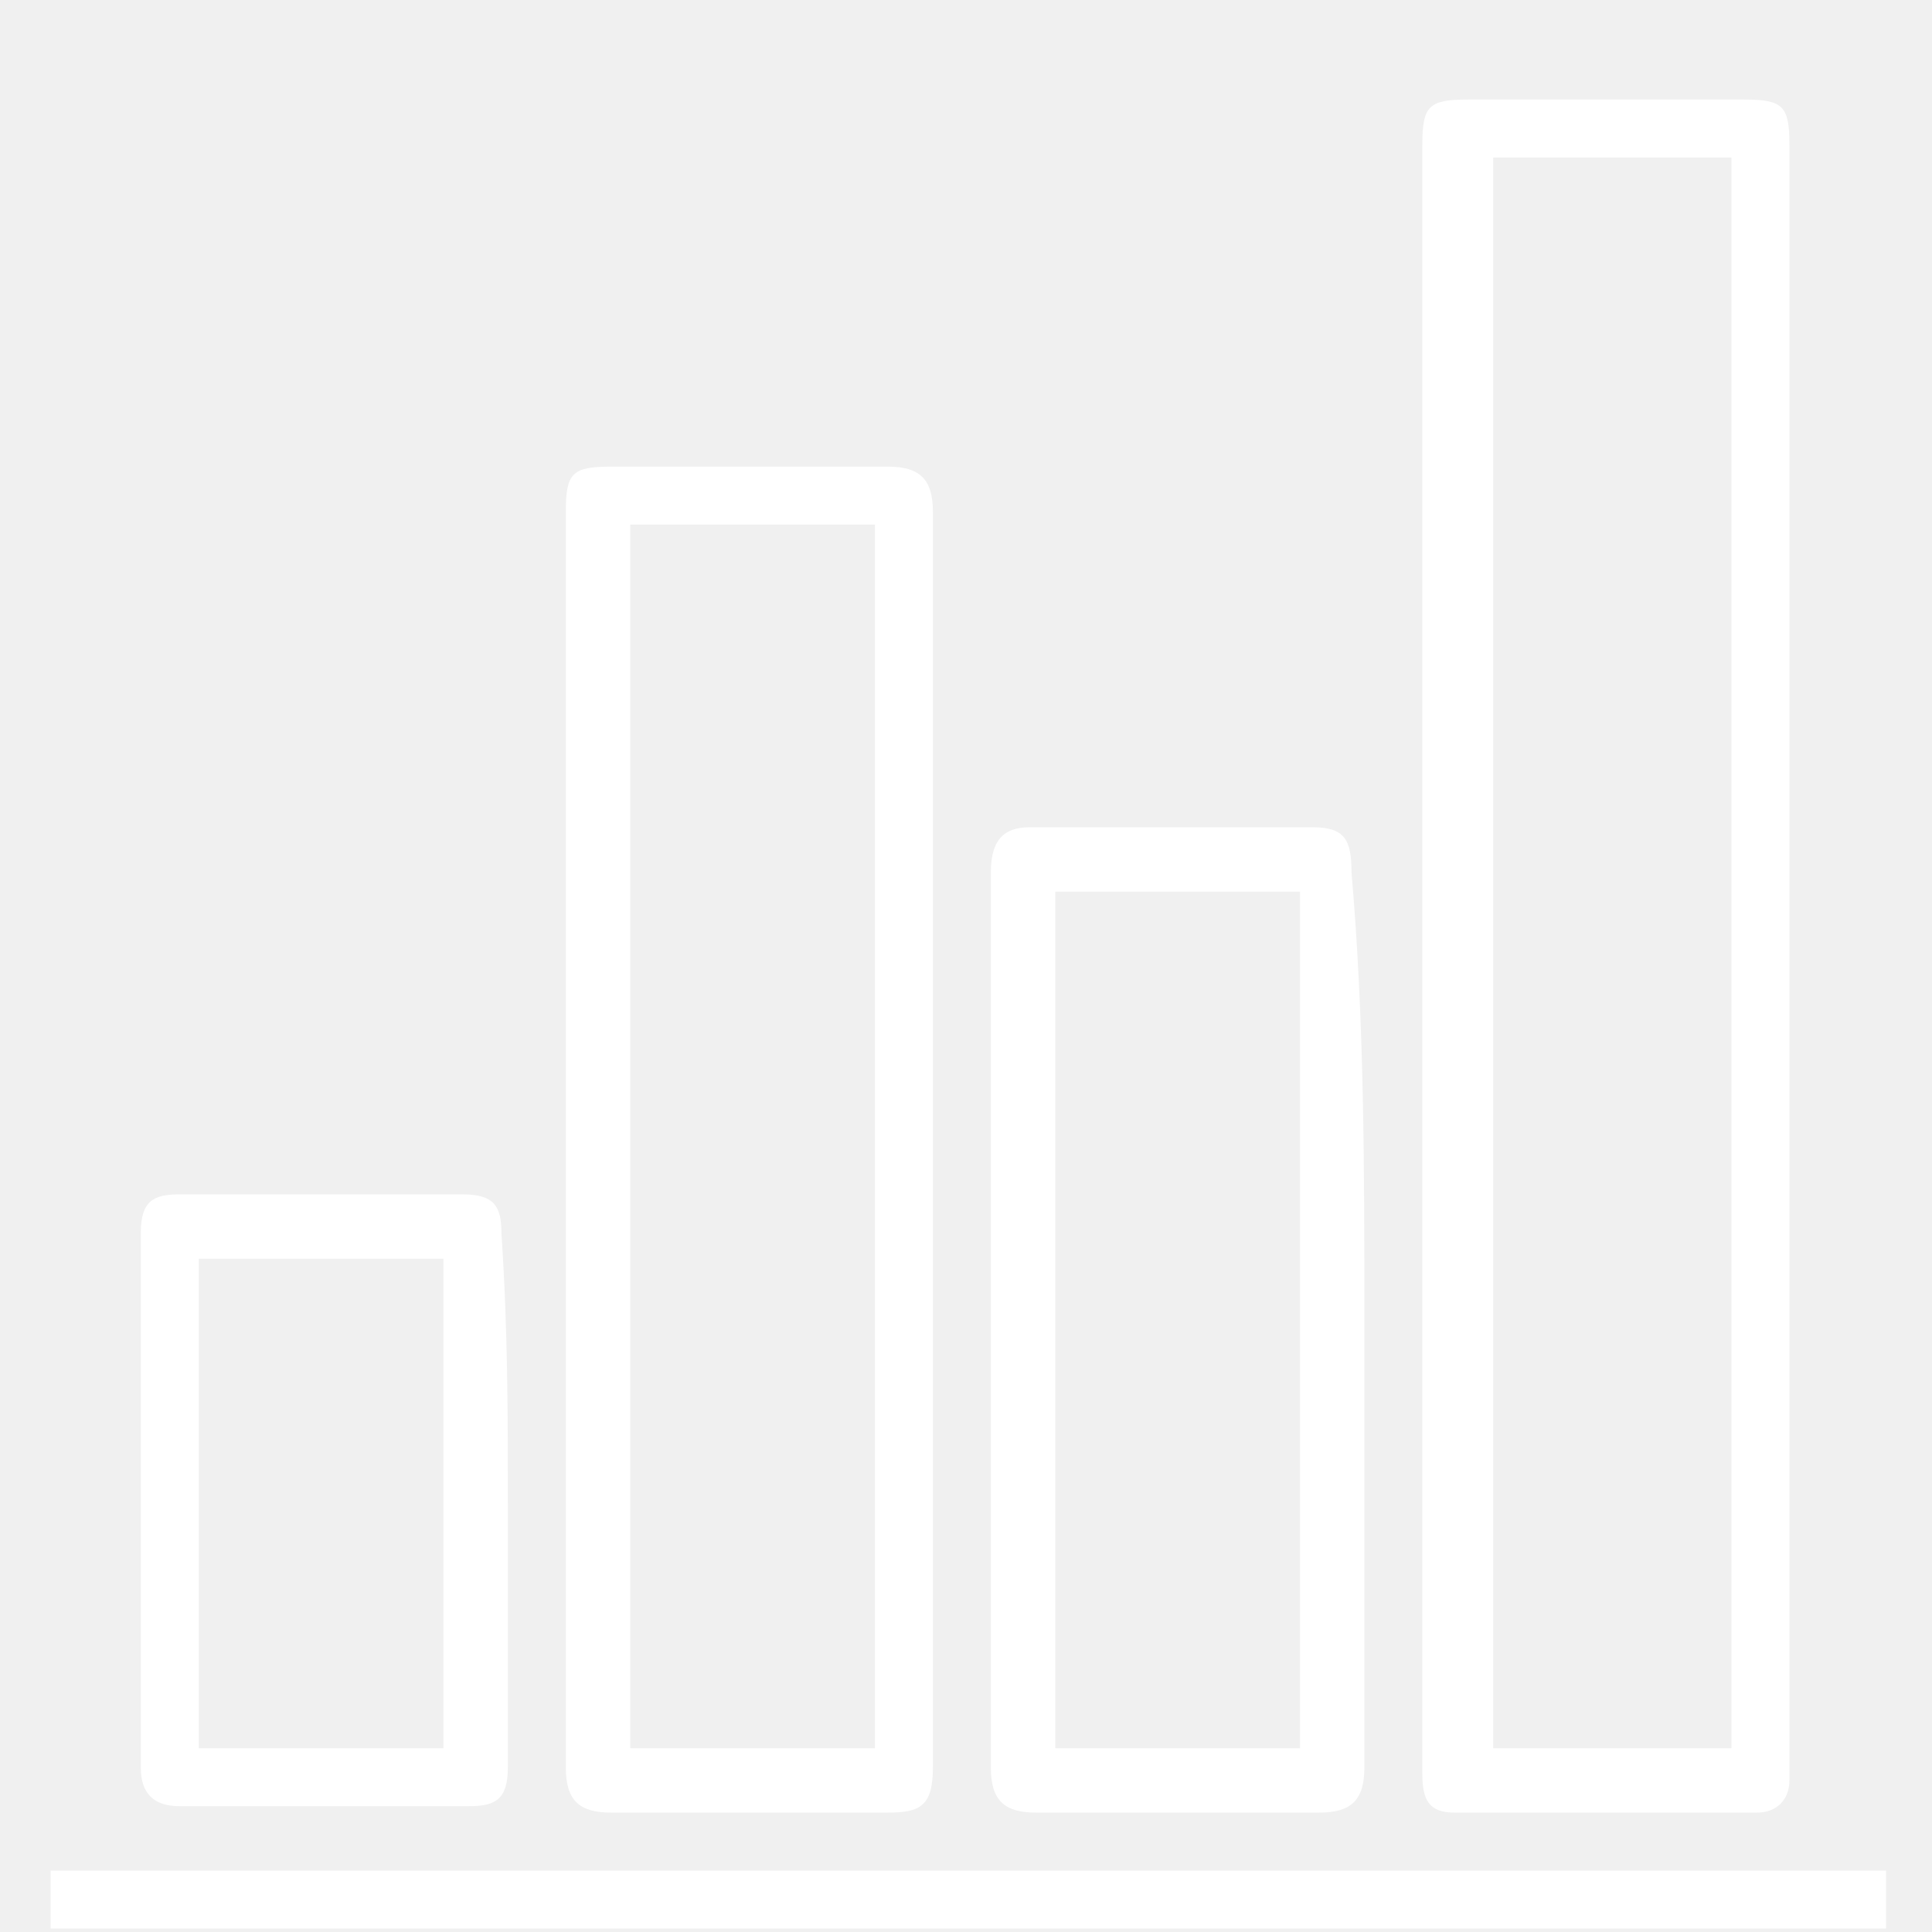
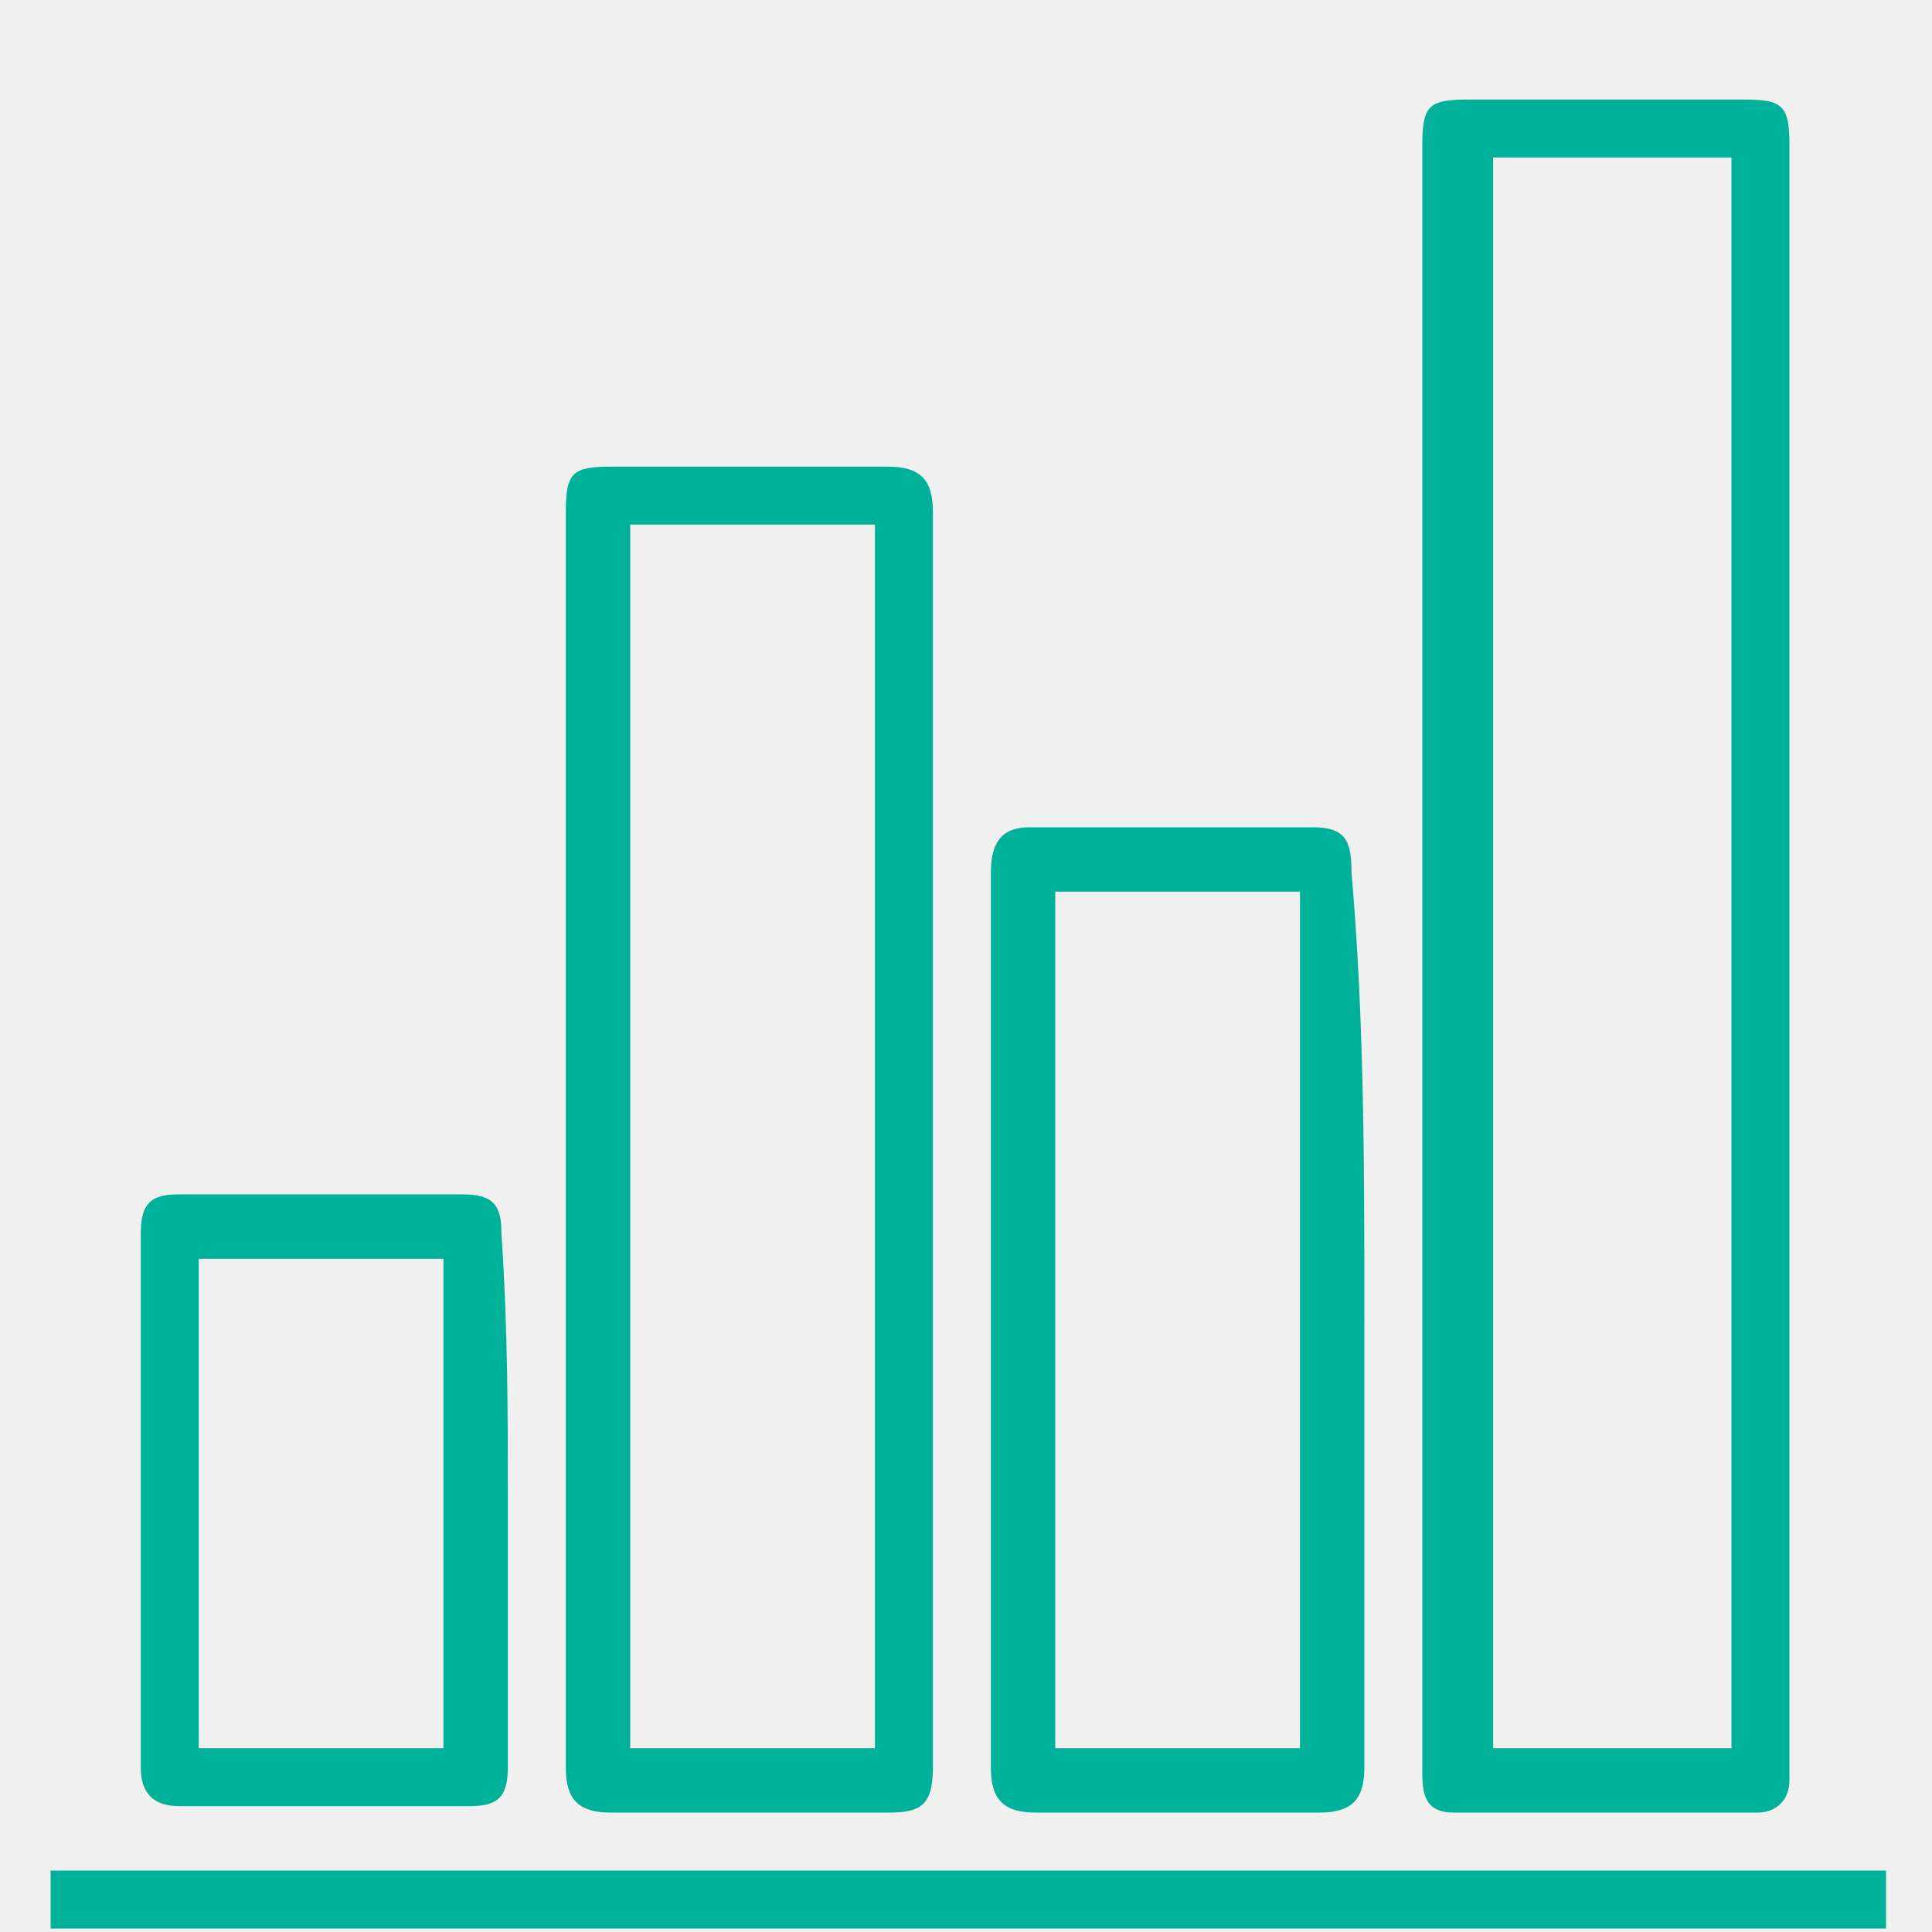
<svg xmlns="http://www.w3.org/2000/svg" version="1.1" id="Layer_1" x="0px" y="0px" viewBox="0 0 30 30" enable-background="new 0 0 30 30" xml:space="preserve">
  <g id="Grupo_22" transform="translate(129.786 200.546)">
-     <path id="Trazado_36" fill="#FFFFFF" d="M-129-171.5h28.3c0.1,0,0.1,0,0.2,0v0.9H-129L-129-171.5z" />
-     <path id="Trazado_37" fill="#FFFFFF" d="M-107.7-185.7v-12.6c0-0.6,0.1-0.7,0.7-0.7h4.3c0.6,0,0.7,0.1,0.7,0.7c0,2,0,4,0,5.9   c0,6.4,0,12.8,0,19.1c0,0.1,0,0.2,0,0.4c0,0.3-0.2,0.5-0.5,0.5c0,0,0,0,0,0c-1.6,0-3.1,0-4.7,0c-0.4,0-0.5-0.2-0.5-0.6   c0-2.5,0-5.1,0-7.6L-107.7-185.7z M-102.9-173.4v-24.7h-3.7v24.7H-102.9z" />
-     <path id="Trazado_38" fill="#FFFFFF" d="M-121-182.9v-9.7c0-0.6,0.1-0.7,0.7-0.7h4.3c0.5,0,0.7,0.2,0.7,0.7c0,6.5,0,13,0,19.5   c0,0.6-0.2,0.7-0.7,0.7h-4.3c-0.5,0-0.7-0.2-0.7-0.7L-121-182.9z M-116.2-173.4v-19h-3.8v19H-116.2z" />
-     <path id="Trazado_39" fill="#FFFFFF" d="M-108.6-180v6.9c0,0.5-0.2,0.7-0.7,0.7h-4.4c-0.5,0-0.7-0.2-0.7-0.7c0-4.6,0-9.3,0-13.9   c0-0.5,0.2-0.7,0.6-0.7c1.5,0,2.9,0,4.4,0c0.5,0,0.6,0.2,0.6,0.7C-108.6-184.7-108.6-182.4-108.6-180z M-109.6-173.4v-13.3h-3.8   v13.3L-109.6-173.4z" />
-     <path id="Trazado_40" fill="#FFFFFF" d="M-121.9-177.2c0,1.4,0,2.8,0,4.1c0,0.5-0.2,0.6-0.6,0.6c-1.5,0-3,0-4.5,0   c-0.4,0-0.6-0.2-0.6-0.6c0-2.8,0-5.5,0-8.3c0-0.5,0.2-0.6,0.6-0.6c1.5,0,2.9,0,4.4,0c0.5,0,0.6,0.2,0.6,0.6   C-121.9-179.9-121.9-178.6-121.9-177.2z M-122.9-181h-3.8v7.6h3.8V-181z" />
+     <path id="Trazado_36" fill="#00B19A" d="M-129-171.5h28.3c0.1,0,0.1,0,0.2,0v0.9H-129L-129-171.5z" />
+     <path id="Trazado_37" fill="#00B19A" d="M-107.7-185.7v-12.6c0-0.6,0.1-0.7,0.7-0.7h4.3c0.6,0,0.7,0.1,0.7,0.7c0,2,0,4,0,5.9   c0,6.4,0,12.8,0,19.1c0,0.1,0,0.2,0,0.4c0,0.3-0.2,0.5-0.5,0.5c0,0,0,0,0,0c-1.6,0-3.1,0-4.7,0c-0.4,0-0.5-0.2-0.5-0.6   c0-2.5,0-5.1,0-7.6L-107.7-185.7z M-102.9-173.4v-24.7h-3.7v24.7H-102.9z" />
+     <path id="Trazado_38" fill="#00B19A" d="M-121-182.9v-9.7c0-0.6,0.1-0.7,0.7-0.7h4.3c0.5,0,0.7,0.2,0.7,0.7c0,6.5,0,13,0,19.5   c0,0.6-0.2,0.7-0.7,0.7h-4.3c-0.5,0-0.7-0.2-0.7-0.7L-121-182.9z M-116.2-173.4v-19h-3.8v19H-116.2z" />
+     <path id="Trazado_39" fill="#00B19A" d="M-108.6-180v6.9c0,0.5-0.2,0.7-0.7,0.7h-4.4c-0.5,0-0.7-0.2-0.7-0.7c0-4.6,0-9.3,0-13.9   c0-0.5,0.2-0.7,0.6-0.7c1.5,0,2.9,0,4.4,0c0.5,0,0.6,0.2,0.6,0.7C-108.6-184.7-108.6-182.4-108.6-180z M-109.6-173.4v-13.3h-3.8   v13.3L-109.6-173.4z" />
+     <path id="Trazado_40" fill="#00B19A" d="M-121.9-177.2c0,1.4,0,2.8,0,4.1c0,0.5-0.2,0.6-0.6,0.6c-1.5,0-3,0-4.5,0   c-0.4,0-0.6-0.2-0.6-0.6c0-2.8,0-5.5,0-8.3c0-0.5,0.2-0.6,0.6-0.6c1.5,0,2.9,0,4.4,0c0.5,0,0.6,0.2,0.6,0.6   C-121.9-179.9-121.9-178.6-121.9-177.2z M-122.9-181h-3.8v7.6h3.8V-181z" />
  </g>
</svg>
